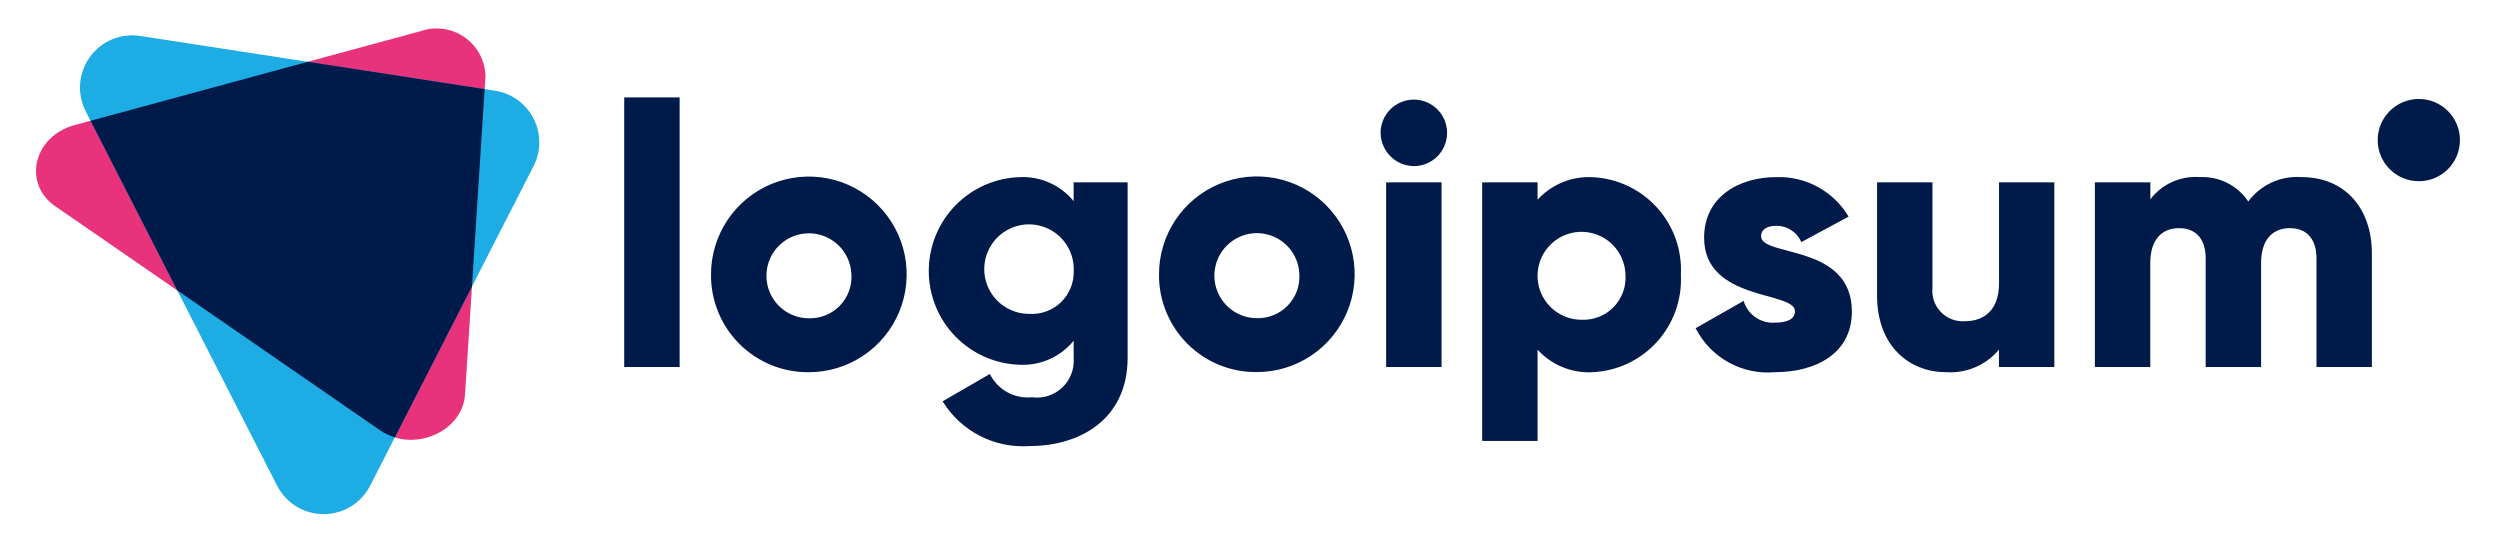
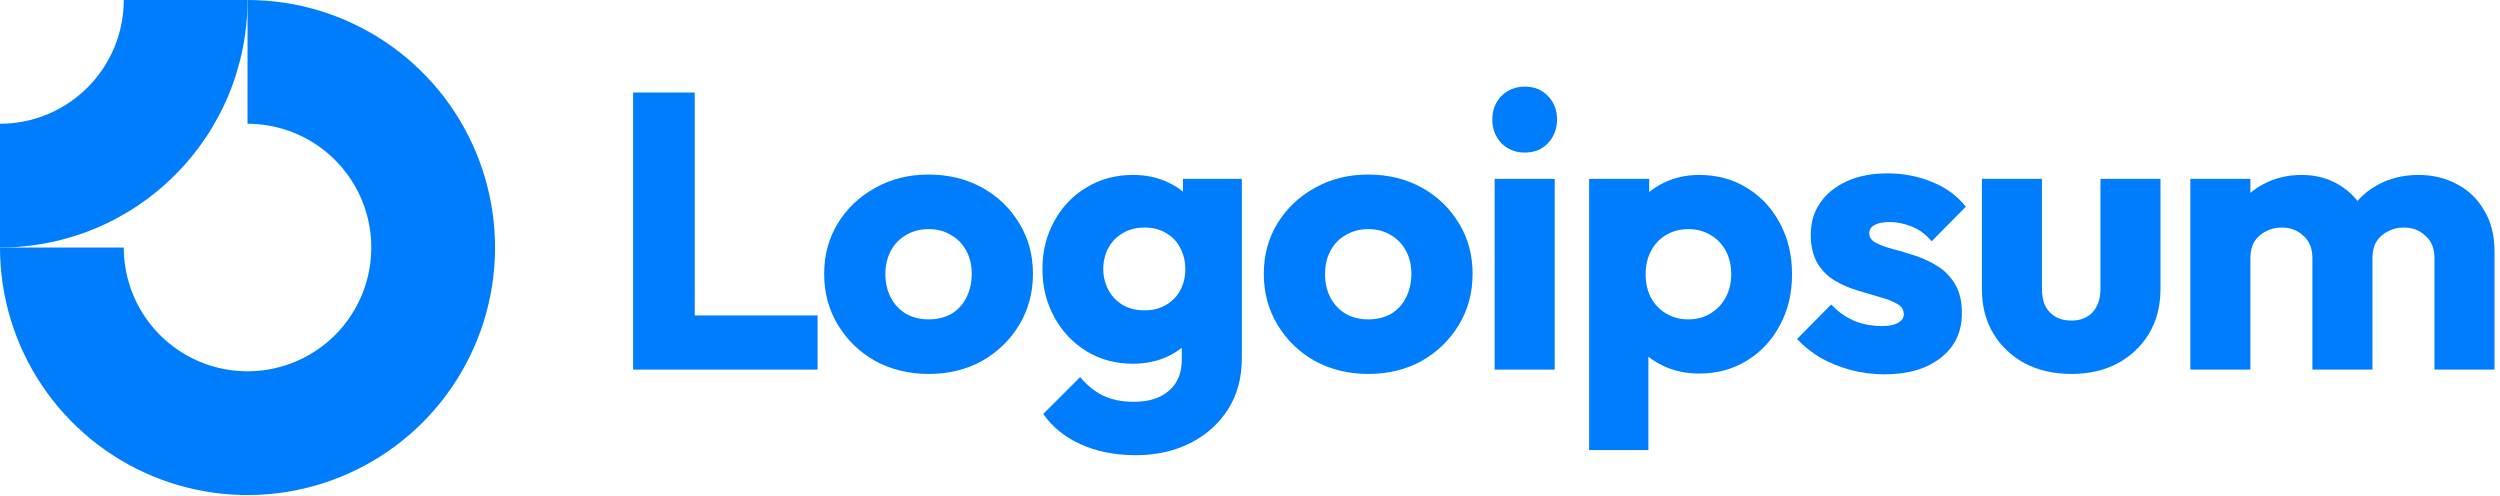
- <svg xmlns="http://www.w3.org/2000/svg" id="logo-12" width="138" height="30" viewBox="0 0 138 30" fill="none">
-   <path d="M20.99 23.759L3.05 11.384C1.232 10.13 1.85 7.519 4.117 6.905L23.184 1.73C23.588 1.584 24.021 1.537 24.447 1.592C24.872 1.647 25.279 1.803 25.633 2.047C25.986 2.29 26.276 2.615 26.48 2.993C26.683 3.371 26.792 3.793 26.8 4.222L25.67 21.771C25.536 23.854 22.808 25.013 20.99 23.759Z" class="ccompli2" fill="#E9327C" />
-   <path d="M15.3 26.814L4.731 6.145C4.489 5.672 4.383 5.142 4.424 4.612C4.464 4.083 4.651 3.575 4.962 3.145C5.273 2.714 5.696 2.378 6.186 2.173C6.676 1.969 7.213 1.903 7.738 1.984L27.325 5.007C27.776 5.077 28.204 5.252 28.574 5.52C28.944 5.787 29.245 6.138 29.452 6.544C29.66 6.951 29.768 7.4 29.768 7.857C29.768 8.313 29.66 8.763 29.452 9.169L20.429 26.815C20.187 27.287 19.819 27.682 19.367 27.958C18.914 28.234 18.394 28.38 17.864 28.38C17.334 28.38 16.814 28.234 16.362 27.958C15.909 27.681 15.542 27.286 15.3 26.814V26.814Z" class="ccompli1" fill="#1DACE3" />
-   <path d="M26.752 4.918L16.988 3.411L5 6.666L9.785 16.027L20.99 23.759C21.237 23.928 21.509 24.057 21.796 24.142L26.052 15.819L26.752 4.918Z" class="ccustom" fill="#001A49" />
-   <path d="M76.209 7.334C76.209 6.971 76.317 6.616 76.518 6.315C76.72 6.013 77.007 5.778 77.342 5.639C77.677 5.5 78.046 5.463 78.402 5.534C78.758 5.605 79.085 5.78 79.341 6.036C79.598 6.293 79.773 6.62 79.844 6.976C79.915 7.332 79.878 7.701 79.739 8.036C79.6 8.372 79.365 8.658 79.064 8.86C78.762 9.061 78.407 9.169 78.044 9.169C77.559 9.164 77.095 8.969 76.752 8.626C76.409 8.283 76.214 7.819 76.209 7.334V7.334ZM76.515 10.066H79.574V20.26H76.515V10.066Z" class="ccustom" fill="#001A49" />
-   <path d="M92.784 15.163C92.82 15.837 92.721 16.511 92.496 17.147C92.269 17.782 91.92 18.367 91.467 18.868C91.015 19.368 90.467 19.774 89.857 20.062C89.247 20.35 88.586 20.514 87.912 20.546C87.345 20.577 86.778 20.481 86.253 20.266C85.727 20.051 85.256 19.722 84.874 19.302V24.338H81.816V10.066H84.874V11.024C85.257 10.604 85.728 10.275 86.253 10.06C86.778 9.845 87.345 9.75 87.912 9.781C88.586 9.812 89.247 9.977 89.857 10.265C90.467 10.553 91.014 10.959 91.467 11.459C91.92 11.959 92.269 12.544 92.496 13.179C92.721 13.815 92.82 14.489 92.784 15.163ZM89.726 15.163C89.714 14.686 89.561 14.223 89.287 13.832C89.014 13.441 88.63 13.139 88.186 12.965C87.742 12.79 87.255 12.751 86.789 12.851C86.322 12.952 85.895 13.188 85.562 13.53C85.229 13.871 85.004 14.304 84.915 14.773C84.826 15.242 84.878 15.727 85.063 16.167C85.249 16.607 85.56 16.982 85.958 17.246C86.356 17.51 86.823 17.651 87.3 17.651C87.628 17.666 87.955 17.611 88.26 17.49C88.565 17.37 88.842 17.186 89.071 16.951C89.3 16.716 89.477 16.435 89.59 16.127C89.703 15.819 89.749 15.49 89.726 15.163V15.163Z" class="ccustom" fill="#001A49" />
-   <path d="M102.223 17.2C102.223 19.545 100.184 20.544 97.982 20.544C97.093 20.625 96.199 20.436 95.418 20.003C94.636 19.571 94.003 18.914 93.599 18.117L96.249 16.609C96.357 16.977 96.588 17.297 96.903 17.516C97.219 17.734 97.6 17.838 97.982 17.809C98.716 17.809 99.082 17.584 99.082 17.177C99.082 16.055 94.067 16.647 94.067 13.119C94.067 10.897 95.942 9.776 98.067 9.776C98.864 9.751 99.653 9.94 100.352 10.324C101.052 10.707 101.635 11.271 102.042 11.957L99.433 13.364C99.319 13.096 99.129 12.868 98.886 12.708C98.643 12.548 98.358 12.463 98.067 12.464C97.537 12.464 97.211 12.664 97.211 13.035C97.208 14.205 102.223 13.43 102.223 17.2Z" class="ccustom" fill="#001A49" />
-   <path d="M113.4 10.066V20.26H110.342V19.3C109.989 19.723 109.54 20.056 109.033 20.272C108.527 20.489 107.976 20.582 107.426 20.544C105.367 20.544 103.614 19.076 103.614 16.323V10.066H106.672V15.877C106.646 16.12 106.674 16.366 106.753 16.597C106.832 16.828 106.96 17.039 107.129 17.216C107.298 17.393 107.503 17.53 107.73 17.619C107.958 17.709 108.202 17.747 108.446 17.732C109.567 17.732 110.346 17.08 110.346 15.632V10.066H113.4Z" class="ccustom" fill="#001A49" />
-   <path d="M130.928 14V20.26H127.87V14.266C127.87 13.247 127.38 12.594 126.402 12.594C125.382 12.594 124.812 13.308 124.812 14.511V20.26H121.753V14.266C121.753 13.247 121.264 12.594 120.285 12.594C119.266 12.594 118.695 13.308 118.695 14.511V20.26H115.637V10.066H118.7V11C119.017 10.584 119.433 10.254 119.91 10.041C120.387 9.827 120.911 9.736 121.432 9.777C121.955 9.751 122.477 9.862 122.945 10.098C123.413 10.333 123.812 10.686 124.103 11.122C124.442 10.666 124.891 10.303 125.408 10.068C125.925 9.833 126.494 9.733 127.06 9.777C129.4 9.781 130.928 11.452 130.928 14Z" class="ccustom" fill="#001A49" />
-   <path d="M133.519 10.003C134.773 10.003 135.789 8.987 135.789 7.733C135.789 6.479 134.773 5.463 133.519 5.463C132.265 5.463 131.249 6.479 131.249 7.733C131.249 8.987 132.265 10.003 133.519 10.003Z" class="ccustom" fill="#001A49" />
-   <path d="M34.457 5.377H37.516V20.26H34.457V5.377ZM39.248 15.163C39.245 14.094 39.559 13.049 40.15 12.158C40.741 11.268 41.583 10.573 42.57 10.162C43.556 9.751 44.642 9.641 45.691 9.848C46.74 10.054 47.703 10.567 48.46 11.322C49.217 12.076 49.733 13.038 49.943 14.086C50.153 15.134 50.047 16.221 49.639 17.209C49.23 18.196 48.538 19.041 47.65 19.635C46.761 20.229 45.717 20.546 44.648 20.546C43.938 20.553 43.234 20.42 42.577 20.152C41.919 19.884 41.322 19.488 40.819 18.987C40.316 18.486 39.918 17.89 39.648 17.233C39.379 16.577 39.243 15.873 39.248 15.163V15.163ZM46.996 15.163C46.984 14.702 46.836 14.255 46.572 13.877C46.307 13.5 45.936 13.209 45.507 13.04C45.078 12.872 44.608 12.834 44.157 12.932C43.706 13.029 43.294 13.257 42.972 13.587C42.651 13.918 42.433 14.335 42.348 14.788C42.262 15.242 42.312 15.71 42.491 16.135C42.67 16.56 42.971 16.922 43.355 17.178C43.739 17.433 44.19 17.569 44.651 17.569C44.967 17.578 45.281 17.521 45.574 17.403C45.867 17.285 46.132 17.107 46.353 16.881C46.573 16.654 46.745 16.385 46.856 16.09C46.968 15.794 47.017 15.478 47 15.163H46.996ZM62.245 10.063V19.748C62.245 23.173 59.574 24.62 56.863 24.62C55.909 24.692 54.953 24.5 54.101 24.065C53.248 23.63 52.532 22.968 52.031 22.153L54.64 20.644C54.851 21.069 55.186 21.42 55.602 21.65C56.017 21.88 56.493 21.977 56.965 21.929C57.267 21.97 57.573 21.943 57.863 21.85C58.153 21.756 58.417 21.599 58.638 21.39C58.859 21.181 59.03 20.925 59.138 20.64C59.247 20.356 59.29 20.051 59.265 19.748V18.81C58.907 19.248 58.451 19.596 57.934 19.826C57.417 20.056 56.853 20.162 56.288 20.135C54.943 20.093 53.666 19.529 52.729 18.563C51.792 17.596 51.268 16.303 51.268 14.957C51.268 13.61 51.792 12.317 52.729 11.35C53.666 10.384 54.943 9.82 56.288 9.778C56.853 9.751 57.417 9.857 57.934 10.087C58.451 10.317 58.907 10.665 59.265 11.103V10.063H62.245ZM59.269 14.956C59.289 14.464 59.162 13.976 58.903 13.557C58.644 13.138 58.265 12.806 57.816 12.603C57.367 12.401 56.867 12.337 56.382 12.421C55.896 12.505 55.447 12.732 55.091 13.073C54.735 13.414 54.49 13.854 54.386 14.335C54.283 14.817 54.325 15.319 54.509 15.776C54.693 16.233 55.009 16.625 55.418 16.901C55.826 17.177 56.307 17.325 56.8 17.325C57.121 17.348 57.444 17.303 57.747 17.193C58.05 17.084 58.326 16.912 58.559 16.689C58.791 16.466 58.975 16.197 59.097 15.899C59.219 15.601 59.278 15.281 59.269 14.959V14.956ZM63.977 15.156C63.974 14.087 64.287 13.041 64.879 12.151C65.47 11.261 66.312 10.566 67.299 10.155C68.285 9.744 69.371 9.634 70.42 9.841C71.469 10.047 72.432 10.56 73.189 11.315C73.946 12.069 74.462 13.031 74.672 14.079C74.882 15.127 74.776 16.214 74.368 17.201C73.959 18.189 73.267 19.034 72.379 19.628C71.49 20.222 70.446 20.539 69.377 20.539C68.668 20.547 67.964 20.413 67.307 20.146C66.65 19.878 66.053 19.483 65.55 18.983C65.048 18.482 64.65 17.887 64.38 17.231C64.109 16.575 63.973 15.872 63.977 15.163V15.156ZM71.725 15.156C71.713 14.695 71.566 14.247 71.301 13.869C71.036 13.491 70.665 13.2 70.236 13.032C69.806 12.863 69.336 12.825 68.885 12.923C68.434 13.02 68.022 13.248 67.7 13.579C67.378 13.909 67.16 14.327 67.075 14.78C66.989 15.234 67.039 15.703 67.218 16.128C67.398 16.553 67.698 16.916 68.083 17.171C68.467 17.426 68.919 17.562 69.38 17.562C69.695 17.57 70.008 17.514 70.3 17.395C70.592 17.277 70.856 17.1 71.076 16.874C71.296 16.649 71.468 16.381 71.579 16.086C71.691 15.792 71.741 15.477 71.725 15.163V15.156Z" class="ccustom" fill="#001A49" />
+ <svg xmlns="http://www.w3.org/2000/svg" id="logo-87" width="202" height="40" viewBox="0 0 202 40" fill="none">
+   <path class="ccustom" fill-rule="evenodd" clip-rule="evenodd" d="M25.556 11.685C23.911 10.586 21.978 10 20 10V0C23.956 0 27.822 1.173 31.111 3.371C34.4 5.568 36.964 8.692 38.478 12.346C39.991 16.001 40.387 20.022 39.616 23.902C38.844 27.781 36.939 31.345 34.142 34.142C31.345 36.939 27.781 38.844 23.902 39.616C20.022 40.387 16.001 39.991 12.346 38.478C8.692 36.964 5.568 34.4 3.371 31.111C1.173 27.822 0 23.956 0 20H10C10 21.978 10.586 23.911 11.685 25.556C12.784 27.2 14.346 28.482 16.173 29.239C18 29.996 20.011 30.194 21.951 29.808C23.891 29.422 25.672 28.47 27.071 27.071C28.47 25.672 29.422 23.891 29.808 21.951C30.194 20.011 29.996 18 29.239 16.173C28.482 14.346 27.2 12.784 25.556 11.685Z" fill="#007DFC" />
+   <path class="ccustom" fill-rule="evenodd" clip-rule="evenodd" d="M10 1.47023e-06C10 1.313 9.741 2.614 9.239 3.827C8.736 5.04 8 6.142 7.071 7.071C6.142 8 5.04 8.736 3.827 9.239C2.614 9.741 1.313 10 6.15916e-06 10L5.72205e-06 20C2.626 20 5.227 19.483 7.654 18.478C10.08 17.473 12.285 15.999 14.142 14.142C15.999 12.285 17.473 10.08 18.478 7.654C19.483 5.227 20 2.626 20 -3.8147e-06L10 1.47023e-06Z" fill="#007DFC" />
+   <path class="ccustom" d="M125.619 14.453H120.767V29.865H125.619V14.453Z" fill="#007DFC" />
+   <path class="ccustom" d="M121.307 11.567C121.814 12.074 122.448 12.328 123.209 12.328C123.97 12.328 124.594 12.074 125.08 11.567C125.567 11.038 125.81 10.404 125.81 9.664C125.81 8.903 125.567 8.268 125.08 7.761C124.594 7.254 123.97 7 123.209 7C122.448 7 121.814 7.254 121.307 7.761C120.82 8.268 120.577 8.903 120.577 9.664C120.577 10.404 120.82 11.038 121.307 11.567Z" fill="#007DFC" />
+   <path class="ccustom" d="M51.156 29.865V7.476H56.135V25.488H66.061V29.865H51.156Z" fill="#007DFC" />
+   <path class="ccustom" fill-rule="evenodd" clip-rule="evenodd" d="M75.027 30.214C73.442 30.214 72.004 29.865 70.715 29.167C69.446 28.448 68.442 27.476 67.702 26.25C66.962 25.023 66.592 23.649 66.592 22.127C66.592 20.605 66.962 19.241 67.702 18.036C68.442 16.831 69.446 15.88 70.715 15.182C71.983 14.463 73.421 14.104 75.027 14.104C76.634 14.104 78.072 14.453 79.34 15.15C80.609 15.848 81.613 16.81 82.353 18.036C83.093 19.241 83.463 20.605 83.463 22.127C83.463 23.649 83.093 25.023 82.353 26.25C81.613 27.476 80.609 28.448 79.34 29.167C78.072 29.865 76.634 30.214 75.027 30.214ZM75.027 25.806C75.725 25.806 76.338 25.658 76.867 25.362C77.395 25.044 77.797 24.611 78.072 24.061C78.368 23.491 78.516 22.846 78.516 22.127C78.516 21.408 78.368 20.784 78.072 20.256C77.776 19.706 77.364 19.283 76.835 18.987C76.328 18.67 75.725 18.512 75.027 18.512C74.351 18.512 73.748 18.67 73.22 18.987C72.691 19.283 72.279 19.706 71.983 20.256C71.687 20.806 71.539 21.44 71.539 22.159C71.539 22.856 71.687 23.491 71.983 24.061C72.279 24.611 72.691 25.044 73.22 25.362C73.748 25.658 74.351 25.806 75.027 25.806Z" fill="#007DFC" />
+   <path class="ccustom" fill-rule="evenodd" clip-rule="evenodd" d="M87.306 35.89C88.595 36.482 90.086 36.778 91.777 36.778C93.426 36.778 94.896 36.45 96.185 35.795C97.475 35.14 98.49 34.231 99.23 33.068C99.969 31.905 100.34 30.531 100.34 28.945V14.453H95.583V15.488C95.229 15.19 94.827 14.94 94.378 14.738C93.553 14.336 92.612 14.135 91.555 14.135C90.139 14.135 88.881 14.474 87.781 15.15C86.682 15.806 85.815 16.715 85.181 17.877C84.547 19.019 84.23 20.309 84.23 21.746C84.23 23.163 84.547 24.453 85.181 25.615C85.815 26.778 86.682 27.698 87.781 28.374C88.881 29.051 90.139 29.389 91.555 29.389C92.591 29.389 93.532 29.188 94.378 28.787C94.787 28.592 95.157 28.363 95.487 28.099V29.072C95.487 30.15 95.139 30.985 94.441 31.577C93.764 32.169 92.824 32.465 91.619 32.465C90.646 32.465 89.811 32.296 89.113 31.958C88.437 31.62 87.824 31.123 87.274 30.467L84.293 33.448C85.033 34.505 86.037 35.319 87.306 35.89ZM94.219 24.632C93.733 24.928 93.151 25.076 92.475 25.076C91.798 25.076 91.206 24.928 90.699 24.632C90.213 24.336 89.832 23.934 89.557 23.427C89.282 22.899 89.145 22.338 89.145 21.746C89.145 21.112 89.282 20.541 89.557 20.034C89.832 19.526 90.223 19.125 90.731 18.829C91.238 18.533 91.819 18.385 92.475 18.385C93.151 18.385 93.733 18.533 94.219 18.829C94.726 19.125 95.107 19.526 95.361 20.034C95.635 20.541 95.773 21.112 95.773 21.746C95.773 22.381 95.635 22.951 95.361 23.459C95.107 23.945 94.726 24.336 94.219 24.632Z" fill="#007DFC" />
+   <path class="ccustom" fill-rule="evenodd" clip-rule="evenodd" d="M110.551 30.214C108.965 30.214 107.527 29.865 106.238 29.167C104.969 28.448 103.965 27.476 103.225 26.25C102.485 25.023 102.115 23.649 102.115 22.127C102.115 20.605 102.485 19.241 103.225 18.036C103.965 16.831 104.969 15.88 106.238 15.182C107.506 14.463 108.944 14.104 110.551 14.104C112.157 14.104 113.595 14.453 114.863 15.15C116.132 15.848 117.136 16.81 117.876 18.036C118.616 19.241 118.986 20.605 118.986 22.127C118.986 23.649 118.616 25.023 117.876 26.25C117.136 27.476 116.132 28.448 114.863 29.167C113.595 29.865 112.157 30.214 110.551 30.214ZM110.551 25.806C111.248 25.806 111.861 25.658 112.39 25.362C112.918 25.044 113.32 24.611 113.595 24.061C113.891 23.491 114.039 22.846 114.039 22.127C114.039 21.408 113.891 20.784 113.595 20.256C113.299 19.706 112.887 19.283 112.358 18.987C111.851 18.67 111.248 18.512 110.551 18.512C109.874 18.512 109.271 18.67 108.743 18.987C108.214 19.283 107.802 19.706 107.506 20.256C107.21 20.806 107.062 21.44 107.062 22.159C107.062 22.856 107.21 23.491 107.506 24.061C107.802 24.611 108.214 25.044 108.743 25.362C109.271 25.658 109.874 25.806 110.551 25.806Z" fill="#007DFC" />
+   <path class="ccustom" fill-rule="evenodd" clip-rule="evenodd" d="M137.281 30.182C136.246 30.182 135.294 29.981 134.427 29.579C133.971 29.368 133.559 29.116 133.191 28.822V36.366H128.402V14.453H133.254V15.516C133.606 15.228 133.997 14.979 134.427 14.77C135.294 14.347 136.246 14.135 137.281 14.135C138.74 14.135 140.03 14.484 141.15 15.182C142.292 15.88 143.18 16.831 143.814 18.036C144.47 19.241 144.797 20.615 144.797 22.159C144.797 23.702 144.47 25.076 143.814 26.281C143.18 27.486 142.292 28.438 141.15 29.135C140.03 29.833 138.74 30.182 137.281 30.182ZM136.394 25.806C137.091 25.806 137.694 25.647 138.201 25.33C138.73 25.013 139.142 24.579 139.438 24.03C139.734 23.48 139.882 22.856 139.882 22.159C139.882 21.44 139.734 20.806 139.438 20.256C139.142 19.706 138.73 19.283 138.201 18.987C137.694 18.67 137.102 18.512 136.425 18.512C135.749 18.512 135.146 18.67 134.618 18.987C134.11 19.283 133.709 19.706 133.413 20.256C133.117 20.806 132.969 21.44 132.969 22.159C132.969 22.856 133.106 23.48 133.381 24.03C133.677 24.579 134.089 25.013 134.618 25.33C135.146 25.647 135.738 25.806 136.394 25.806Z" fill="#007DFC" />
+   <path class="ccustom" d="M149.546 29.896C150.434 30.129 151.332 30.245 152.241 30.245C154.165 30.245 155.687 29.801 156.808 28.913C157.949 28.026 158.52 26.831 158.52 25.33C158.52 24.357 158.341 23.575 157.981 22.983C157.622 22.37 157.157 21.884 156.586 21.524C156.015 21.165 155.412 20.88 154.778 20.668C154.144 20.457 153.541 20.277 152.971 20.129C152.4 19.981 151.935 19.812 151.575 19.622C151.216 19.431 151.036 19.178 151.036 18.86C151.036 18.564 151.174 18.343 151.448 18.195C151.723 18.025 152.135 17.941 152.685 17.941C153.256 17.941 153.837 18.057 154.429 18.29C155.042 18.522 155.592 18.924 156.078 19.495L158.837 16.704C158.14 15.816 157.231 15.15 156.11 14.706C155.011 14.241 153.806 14.008 152.495 14.008C151.248 14.008 150.159 14.22 149.229 14.643C148.298 15.066 147.579 15.647 147.072 16.387C146.565 17.106 146.311 17.962 146.311 18.956C146.311 19.886 146.491 20.658 146.85 21.271C147.209 21.863 147.675 22.328 148.245 22.666C148.816 23.004 149.419 23.269 150.053 23.459C150.687 23.649 151.29 23.829 151.861 23.998C152.431 24.146 152.897 24.326 153.256 24.537C153.637 24.727 153.827 25.013 153.827 25.393C153.827 25.689 153.668 25.922 153.351 26.091C153.055 26.26 152.622 26.345 152.051 26.345C151.226 26.345 150.465 26.197 149.768 25.901C149.07 25.584 148.467 25.15 147.96 24.601L145.201 27.391C145.73 27.962 146.364 28.47 147.104 28.913C147.865 29.336 148.679 29.664 149.546 29.896Z" fill="#007DFC" />
+   <path class="ccustom" d="M167.368 30.214C165.952 30.214 164.694 29.928 163.595 29.357C162.516 28.765 161.671 27.962 161.058 26.947C160.444 25.911 160.138 24.727 160.138 23.395V14.453H164.99V23.332C164.99 23.86 165.074 24.315 165.244 24.696C165.434 25.076 165.709 25.372 166.068 25.584C166.428 25.795 166.861 25.901 167.368 25.901C168.087 25.901 168.658 25.679 169.081 25.235C169.504 24.77 169.715 24.135 169.715 23.332V14.453H174.567V23.364C174.567 24.717 174.261 25.911 173.647 26.947C173.034 27.962 172.189 28.765 171.11 29.357C170.032 29.928 168.785 30.214 167.368 30.214Z" fill="#007DFC" />
+   <path class="ccustom" d="M181.831 14.453H176.979V29.865H181.831V20.858C181.831 20.33 181.937 19.886 182.148 19.526C182.381 19.167 182.688 18.892 183.068 18.702C183.449 18.491 183.882 18.385 184.368 18.385C185.066 18.385 185.647 18.607 186.112 19.051C186.599 19.474 186.842 20.076 186.842 20.858V29.865H191.694V20.858C191.694 20.33 191.8 19.886 192.011 19.526C192.244 19.167 192.55 18.892 192.931 18.702C193.311 18.491 193.745 18.385 194.231 18.385C194.929 18.385 195.51 18.607 195.975 19.051C196.461 19.474 196.704 20.076 196.704 20.858V29.865H201.557V20.319C201.557 19.03 201.282 17.93 200.732 17.021C200.203 16.091 199.474 15.383 198.544 14.896C197.635 14.389 196.588 14.135 195.404 14.135C194.199 14.135 193.11 14.4 192.138 14.928C191.506 15.265 190.954 15.7 190.481 16.232C190.04 15.675 189.504 15.219 188.871 14.865C188.026 14.379 187.064 14.135 185.986 14.135C184.844 14.135 183.819 14.379 182.91 14.865C182.514 15.067 182.155 15.309 181.831 15.592V14.453Z" fill="#007DFC" />
</svg>
